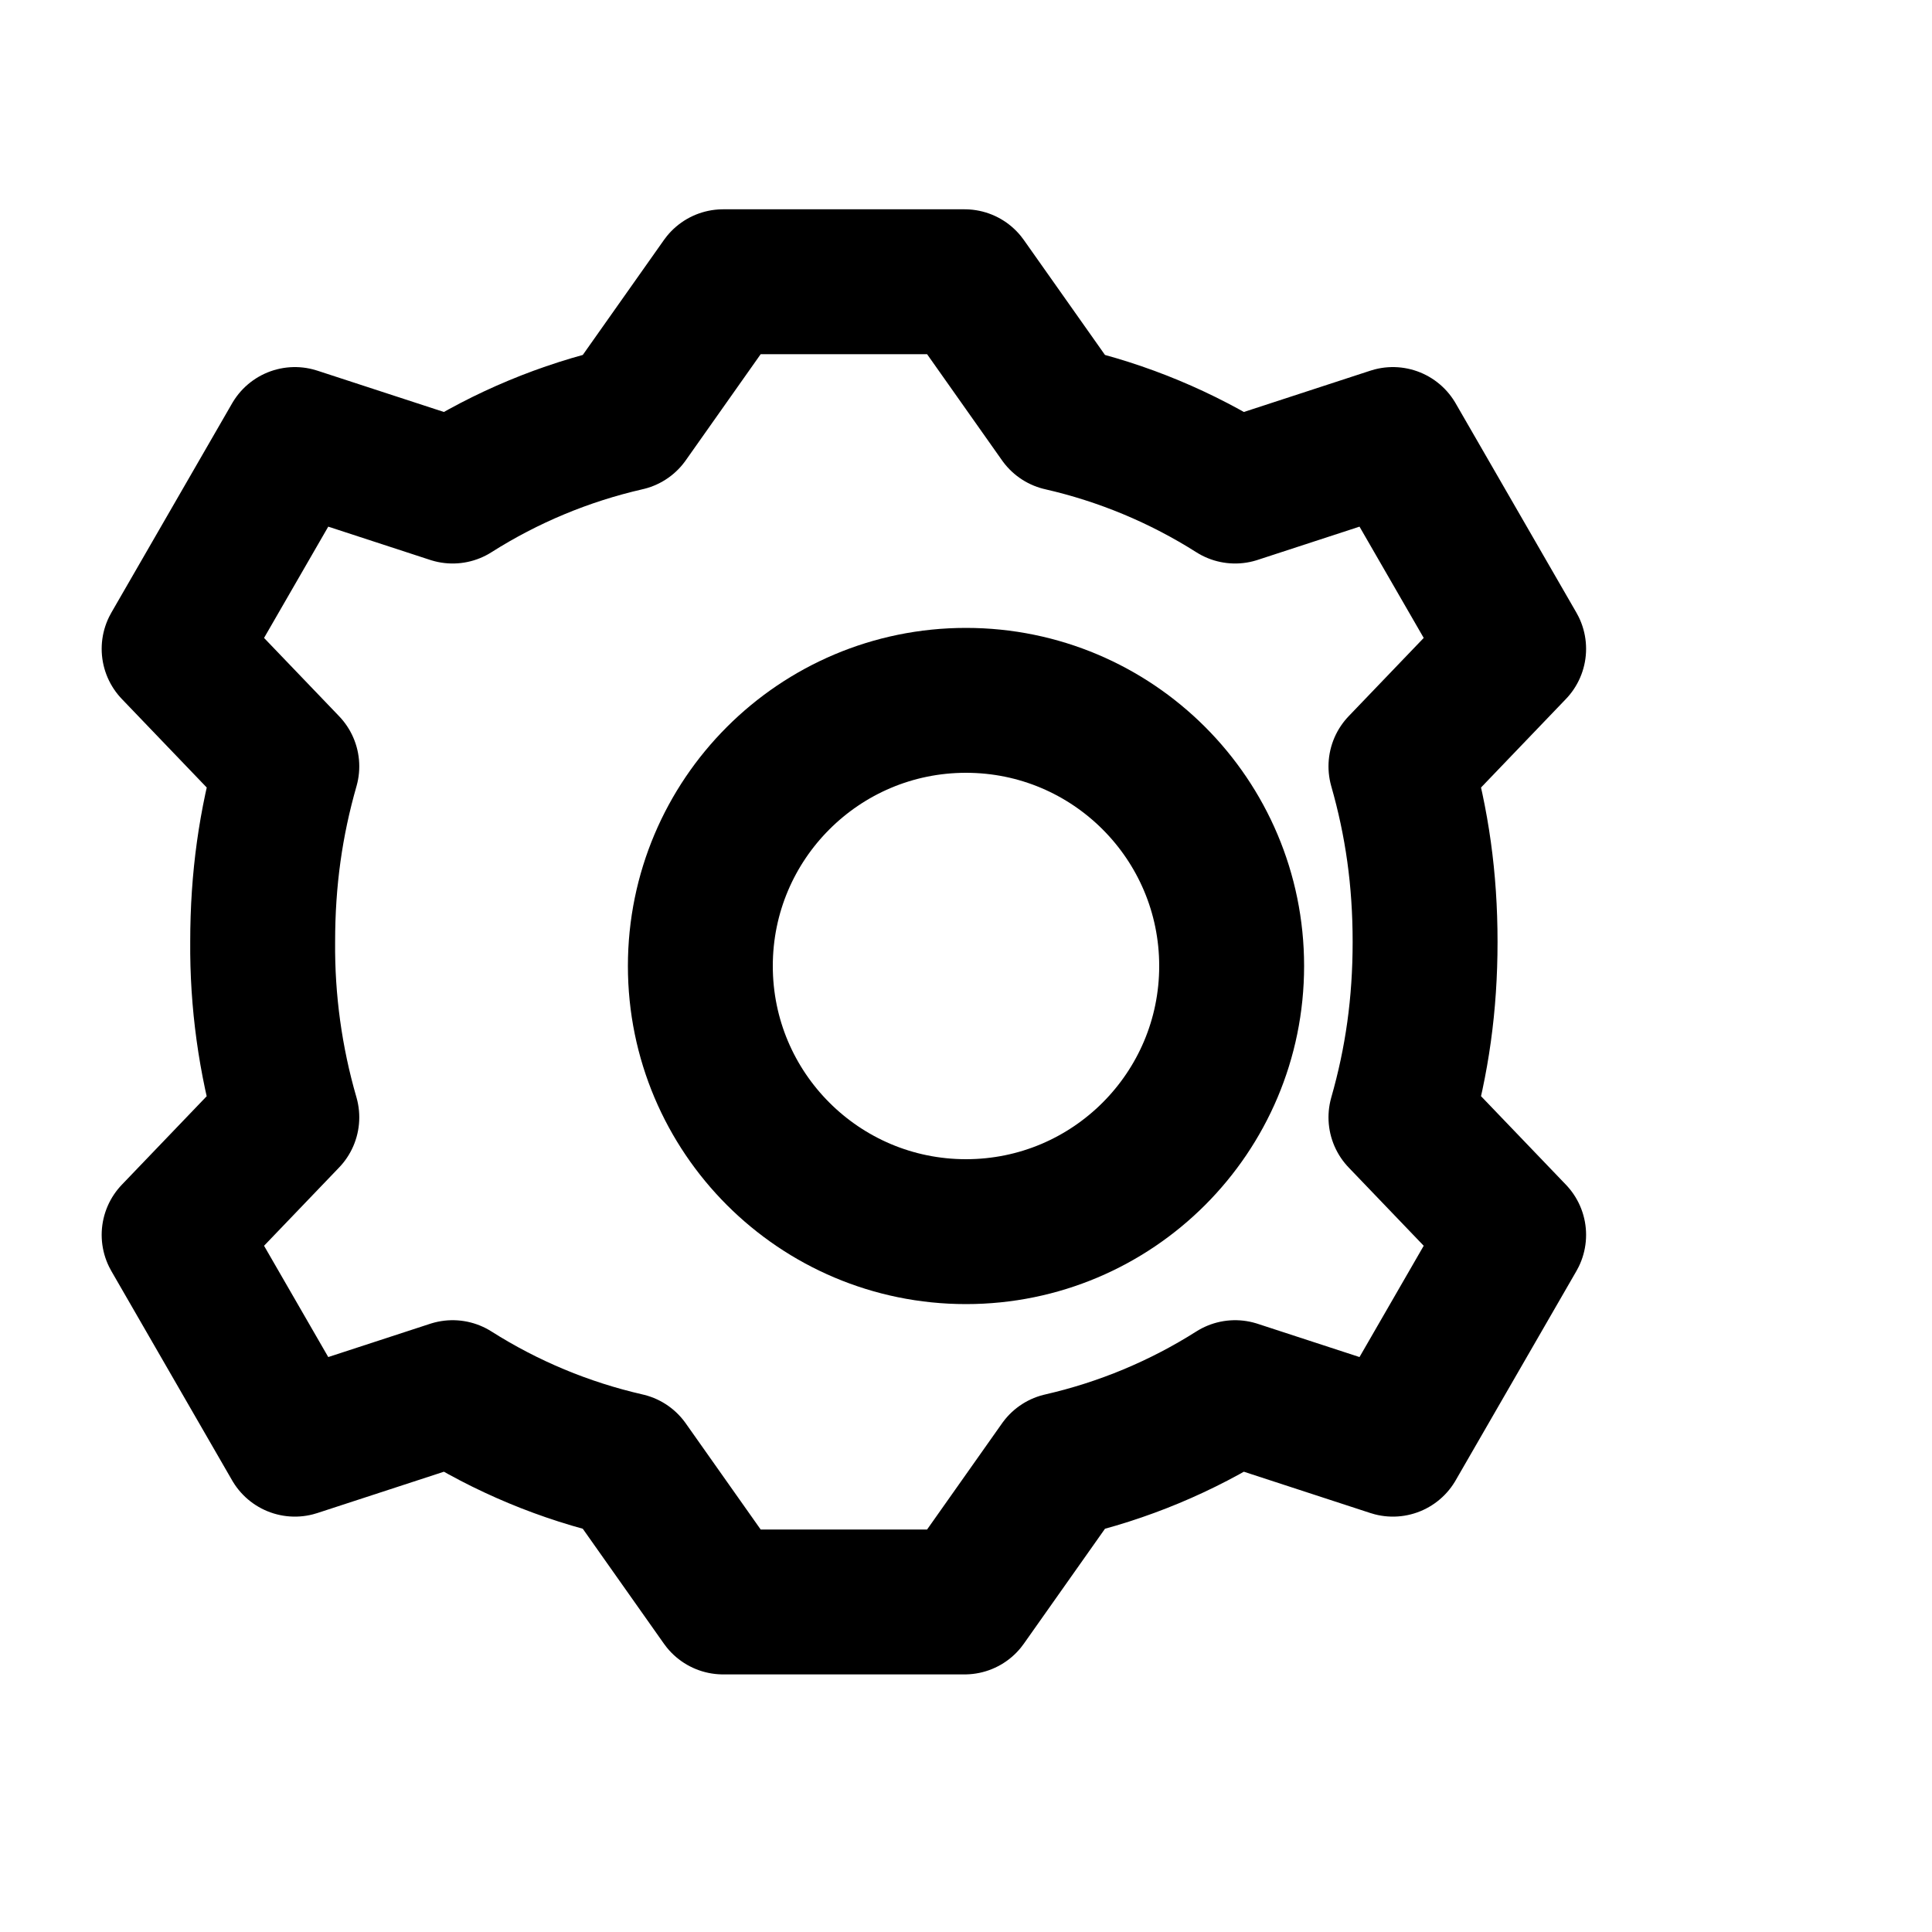
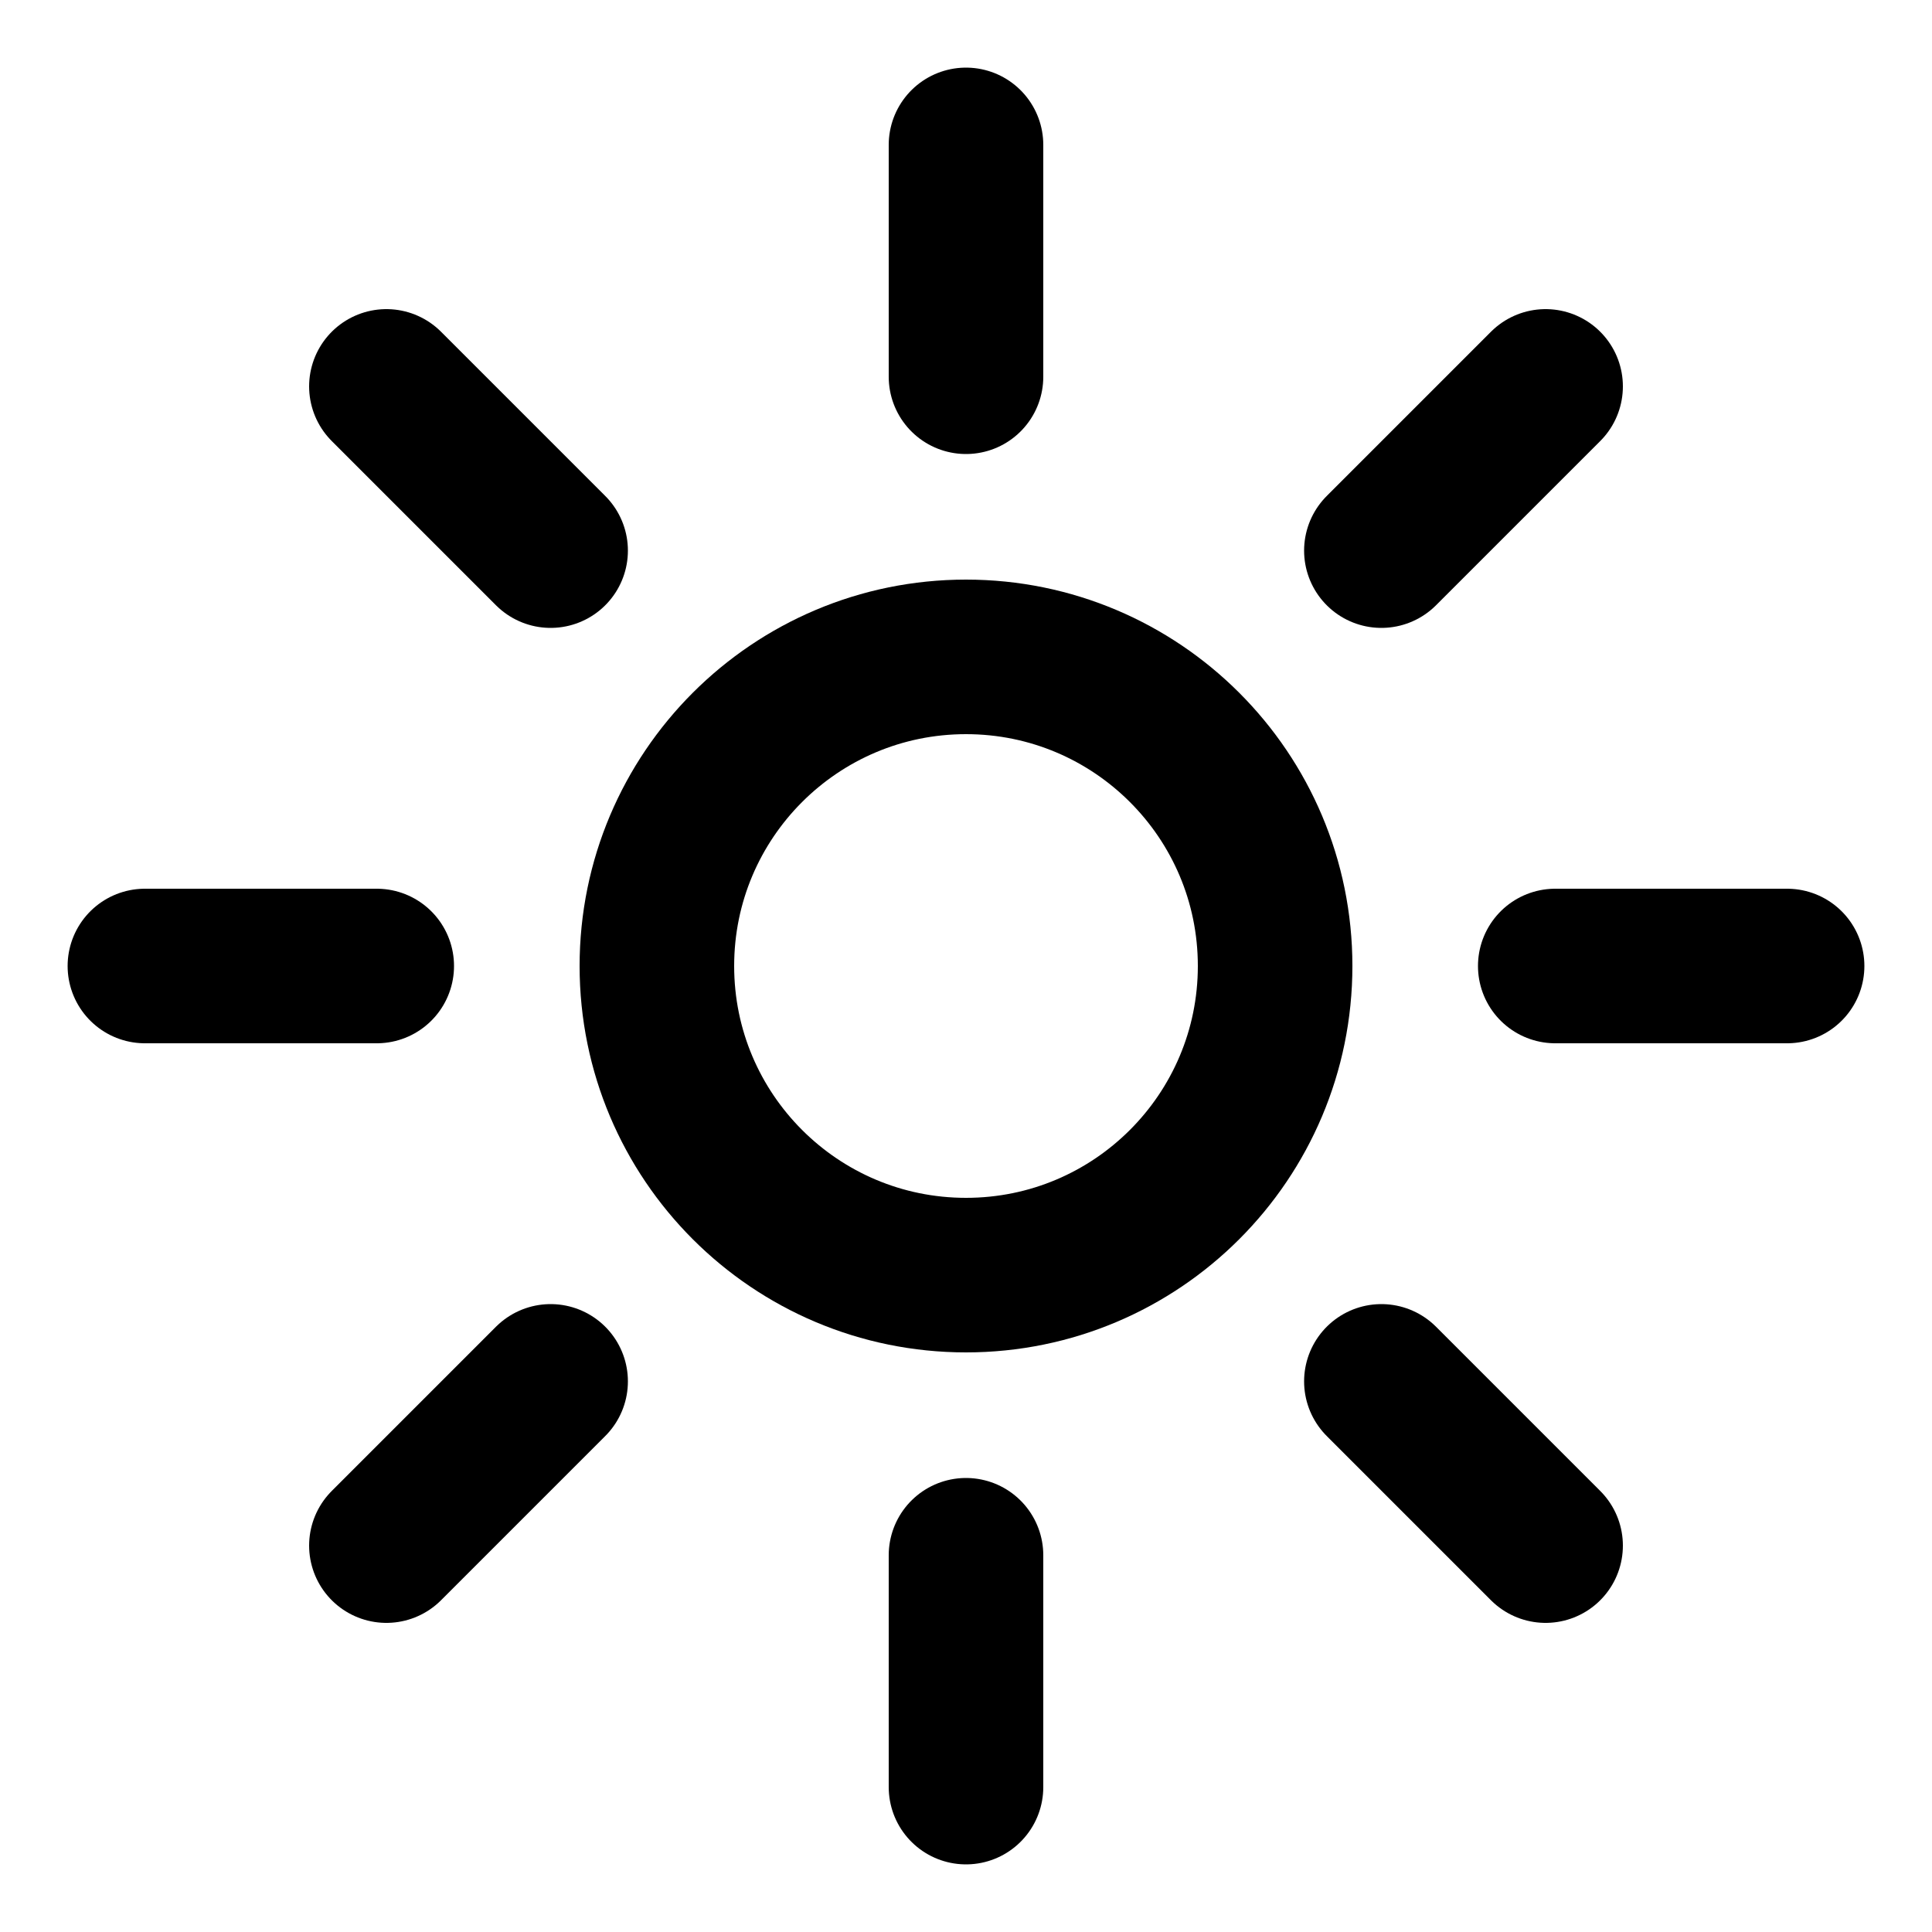
- <svg xmlns="http://www.w3.org/2000/svg" viewBox="0 0 24 24">
-   <g id="icon" fill="none" stroke="currentColor" stroke-width="1.8" stroke-linecap="round" stroke-linejoin="round">
-     <path d="M11.983 3.5l1.2 1.7a6.9 6.9 0 0 1 2.16.9l1.96-.64 1.5 2.6-1.4 1.46c.2.7.3 1.4.3 2.18s-.1 1.48-.3 2.18l1.4 1.46-1.5 2.6-1.96-.64a6.9 6.9 0 0 1-2.16.9l-1.2 1.7h-3l-1.2-1.7a6.9 6.9 0 0 1-2.16-.9l-1.96.64-1.5-2.6 1.4-1.46a7.6 7.6 0 0 1-.3-2.18c0-.78.1-1.48.3-2.18l-1.4-1.46 1.5-2.6 1.96.64a6.9 6.9 0 0 1 2.16-.9l1.2-1.7h3z" />
-     <circle cx="12" cy="12" r="3.3" />
+ <svg xmlns="http://www.w3.org/2000/svg" viewBox="0 0 20 20">
+   <g id="icon" fill="none" stroke="currentColor" stroke-width="1.6" stroke-linecap="round" stroke-linejoin="round">
+     <circle cx="10" cy="10" r="3.2" />
+     <path d="M10 1.5v2.4" />
+     <path d="M10 16.1v2.4" />
+     <path d="M1.5 10h2.4" />
+     <path d="M16.1 10h2.4" />
+     <path d="M4 4l1.7 1.7" />
+     <path d="M14.3 14.3L16 16" />
+     <path d="M4 16l1.7-1.7" />
+     <path d="M14.3 5.7L16 4" />
  </g>
</svg>
